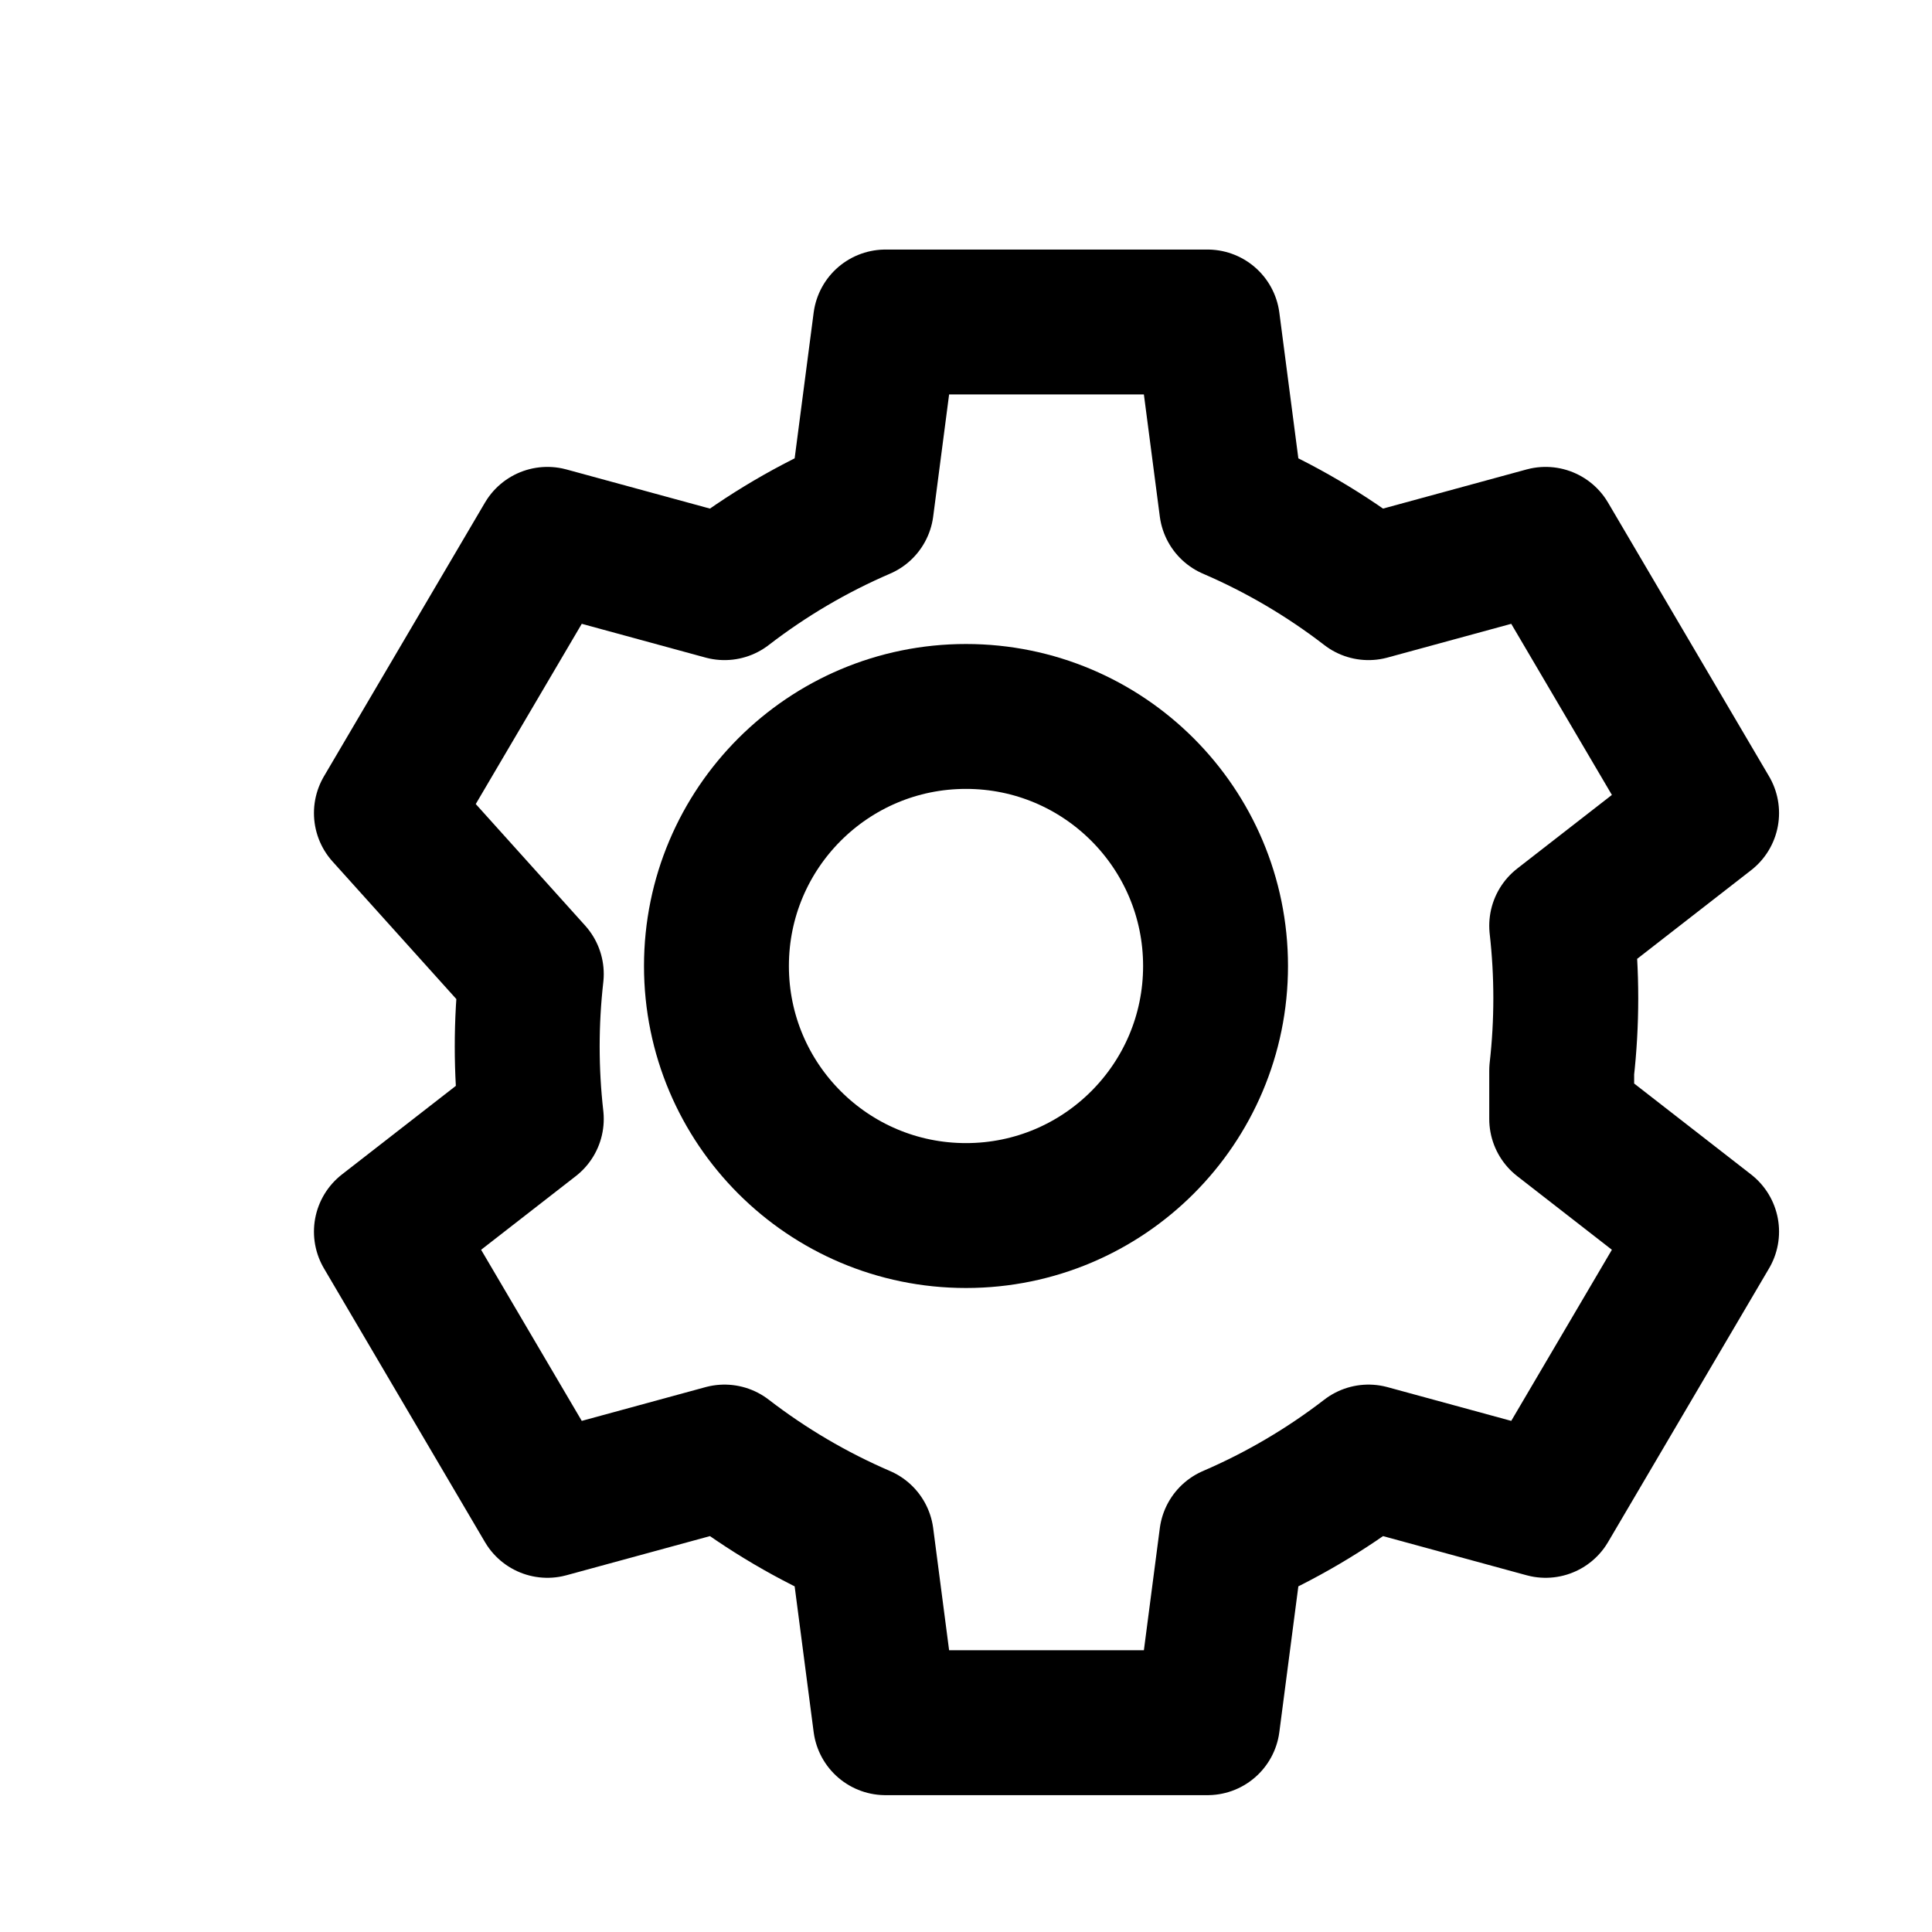
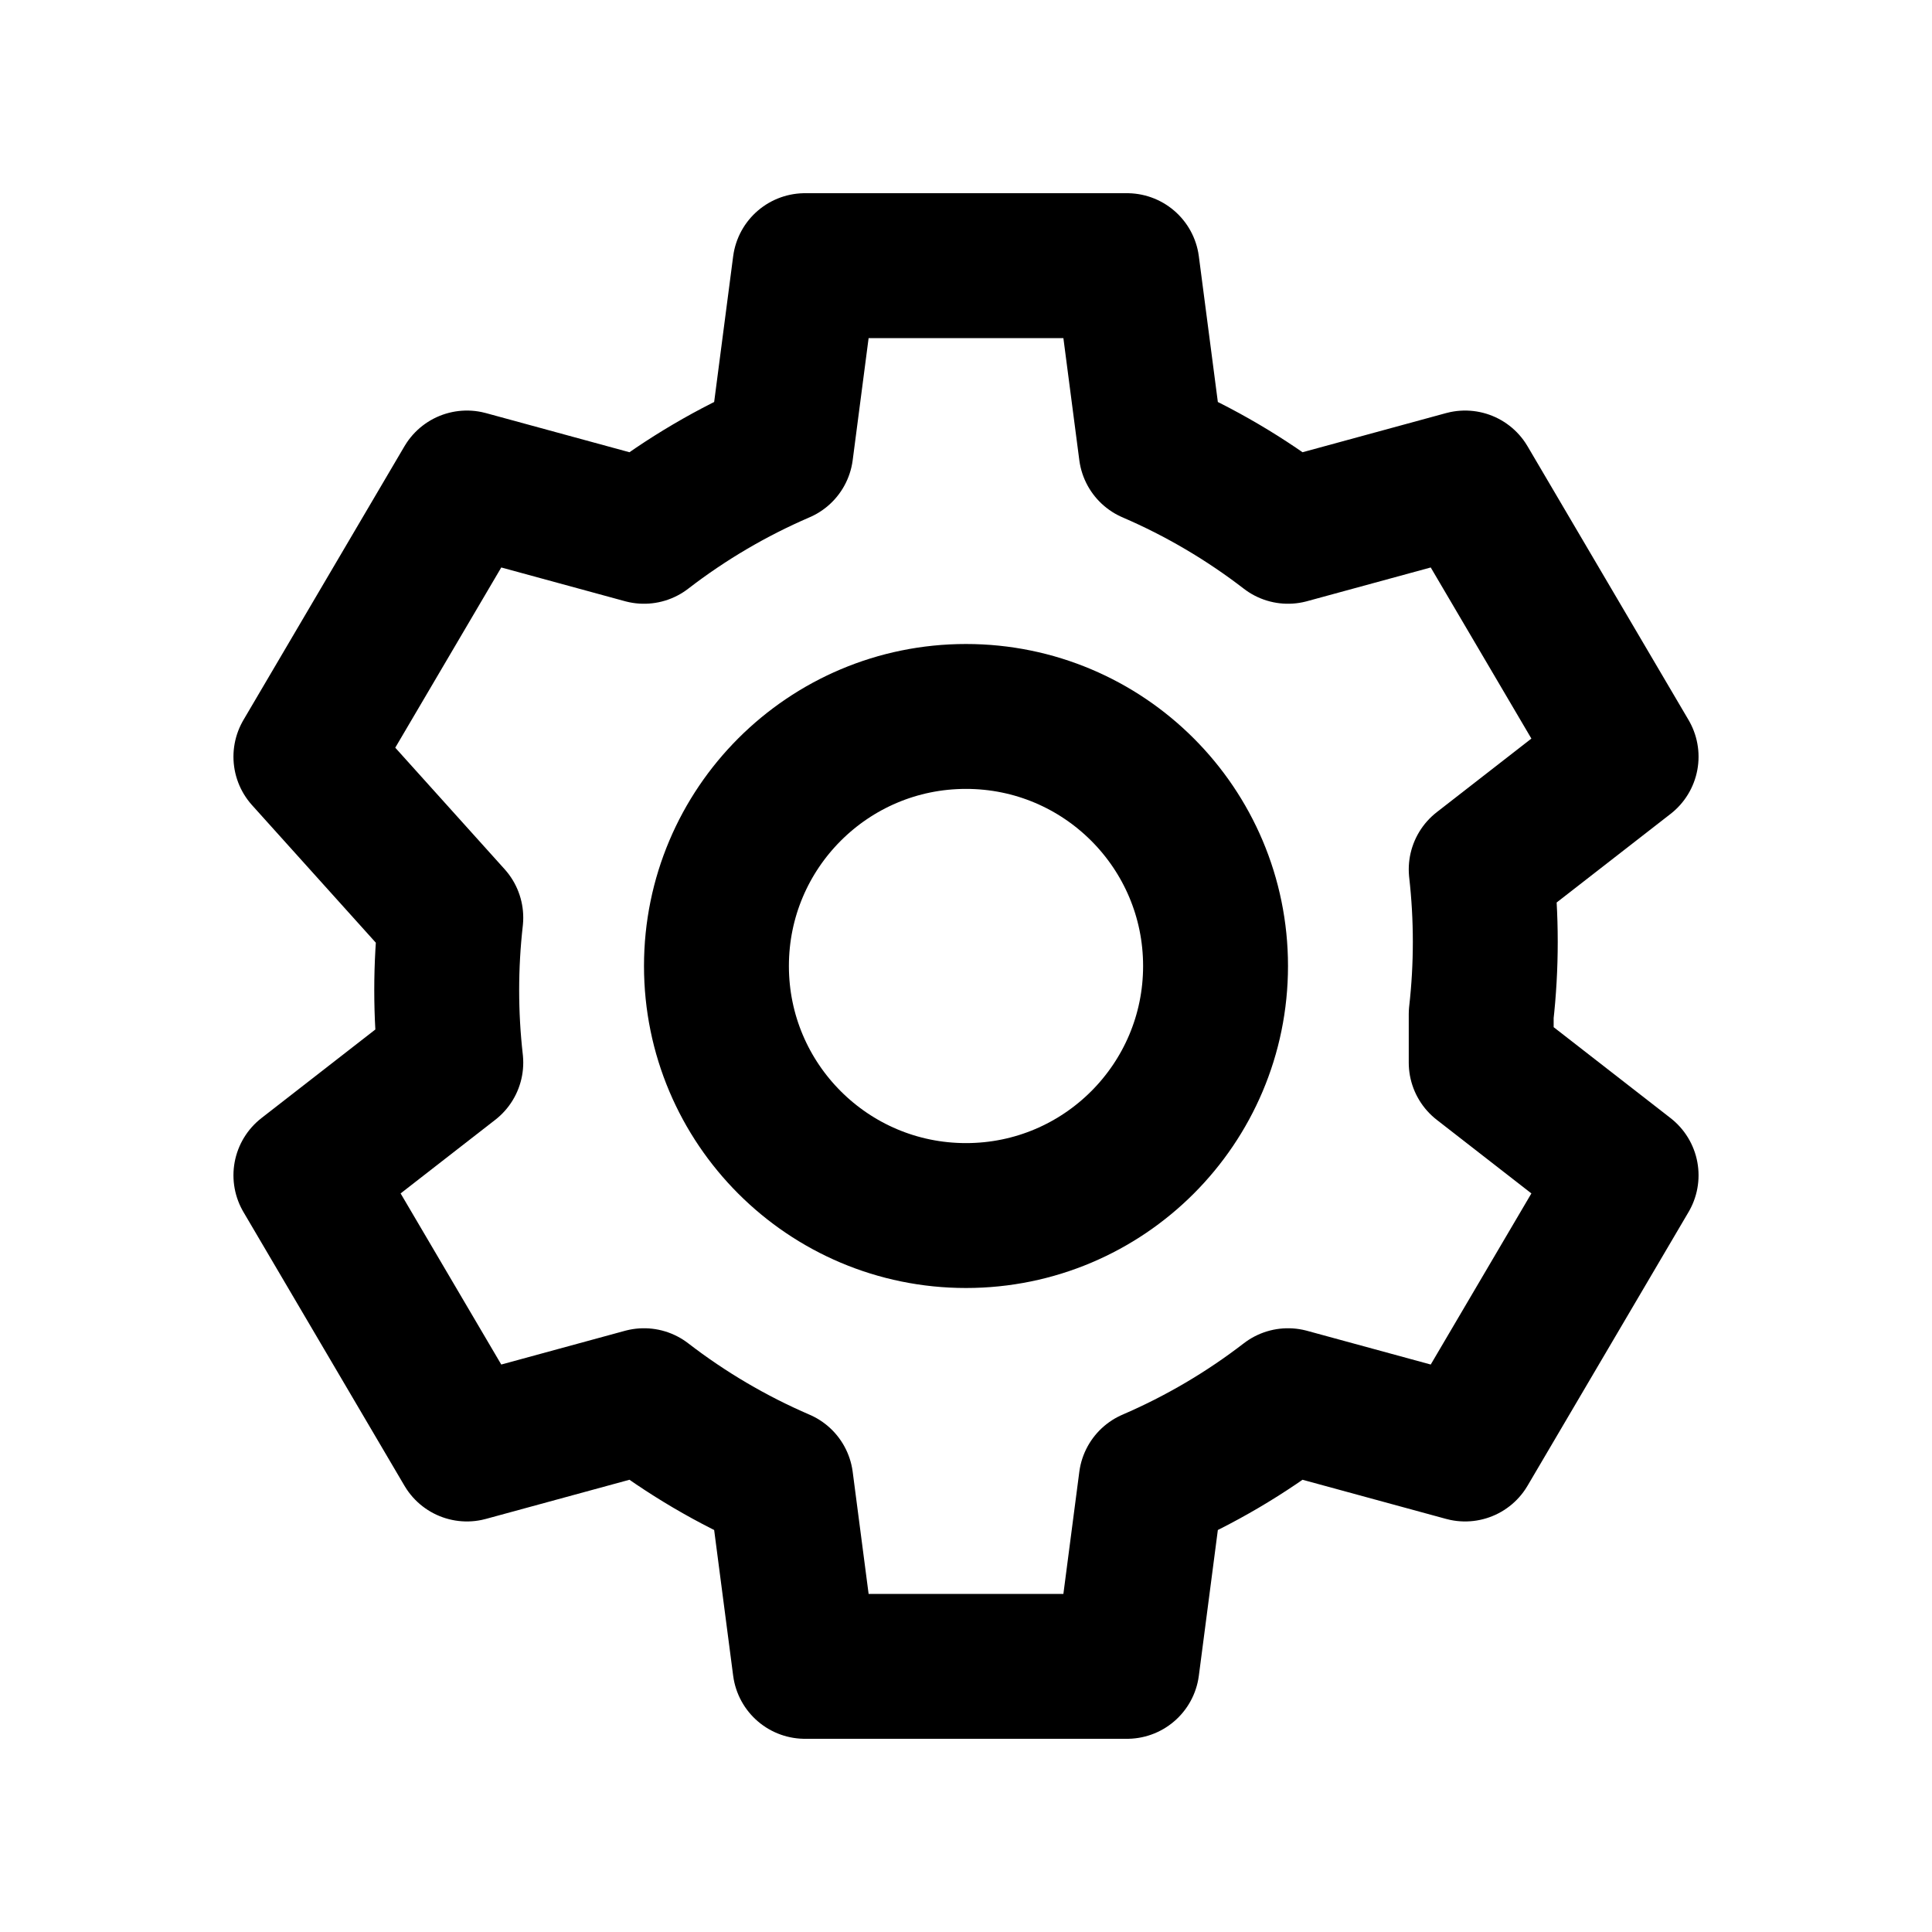
<svg xmlns="http://www.w3.org/2000/svg" viewBox="0 0 24 24" fill="none" stroke="currentColor" stroke-width="1.8" stroke-linecap="round" stroke-linejoin="round">
  <circle cx="12" cy="12" r="3.1" />
-   <path d="M19.4 13.9l1.8 1.4-2 3.4-2.2-0.6a7.9 7.9 0 0 1-1.7 1l-0.3 2.3h-4l-0.3-2.3a7.9 7.9 0 0 1-1.7-1l-2.2 0.6-2-3.4 1.8-1.4a8 8 0 0 1 0-1.8L4.8 10.1l2-3.4 2.2 0.6a7.9 7.9 0 0 1 1.7-1l0.3-2.3h4l0.3 2.3a7.9 7.9 0 0 1 1.7 1l2.2-0.6 2 3.4-1.8 1.4a8 8 0 0 1 0 1.8z" />
+   <path d="M18.4 13.2l1.8 1.4-2 3.4-2.2-0.6a7.9 7.9 0 0 1-1.7 1l-0.3 2.3h-4l-0.3-2.3a7.9 7.9 0 0 1-1.7-1l-2.2 0.6-2-3.4 1.8-1.4a8 8 0 0 1 0-1.8L3.8 9.4l2-3.4 2.2 0.6a7.9 7.9 0 0 1 1.7-1l0.3-2.3h4l0.3 2.3a7.9 7.9 0 0 1 1.7 1l2.2-0.6 2 3.4-1.8 1.4a8 8 0 0 1 0 1.8z" />
</svg>
